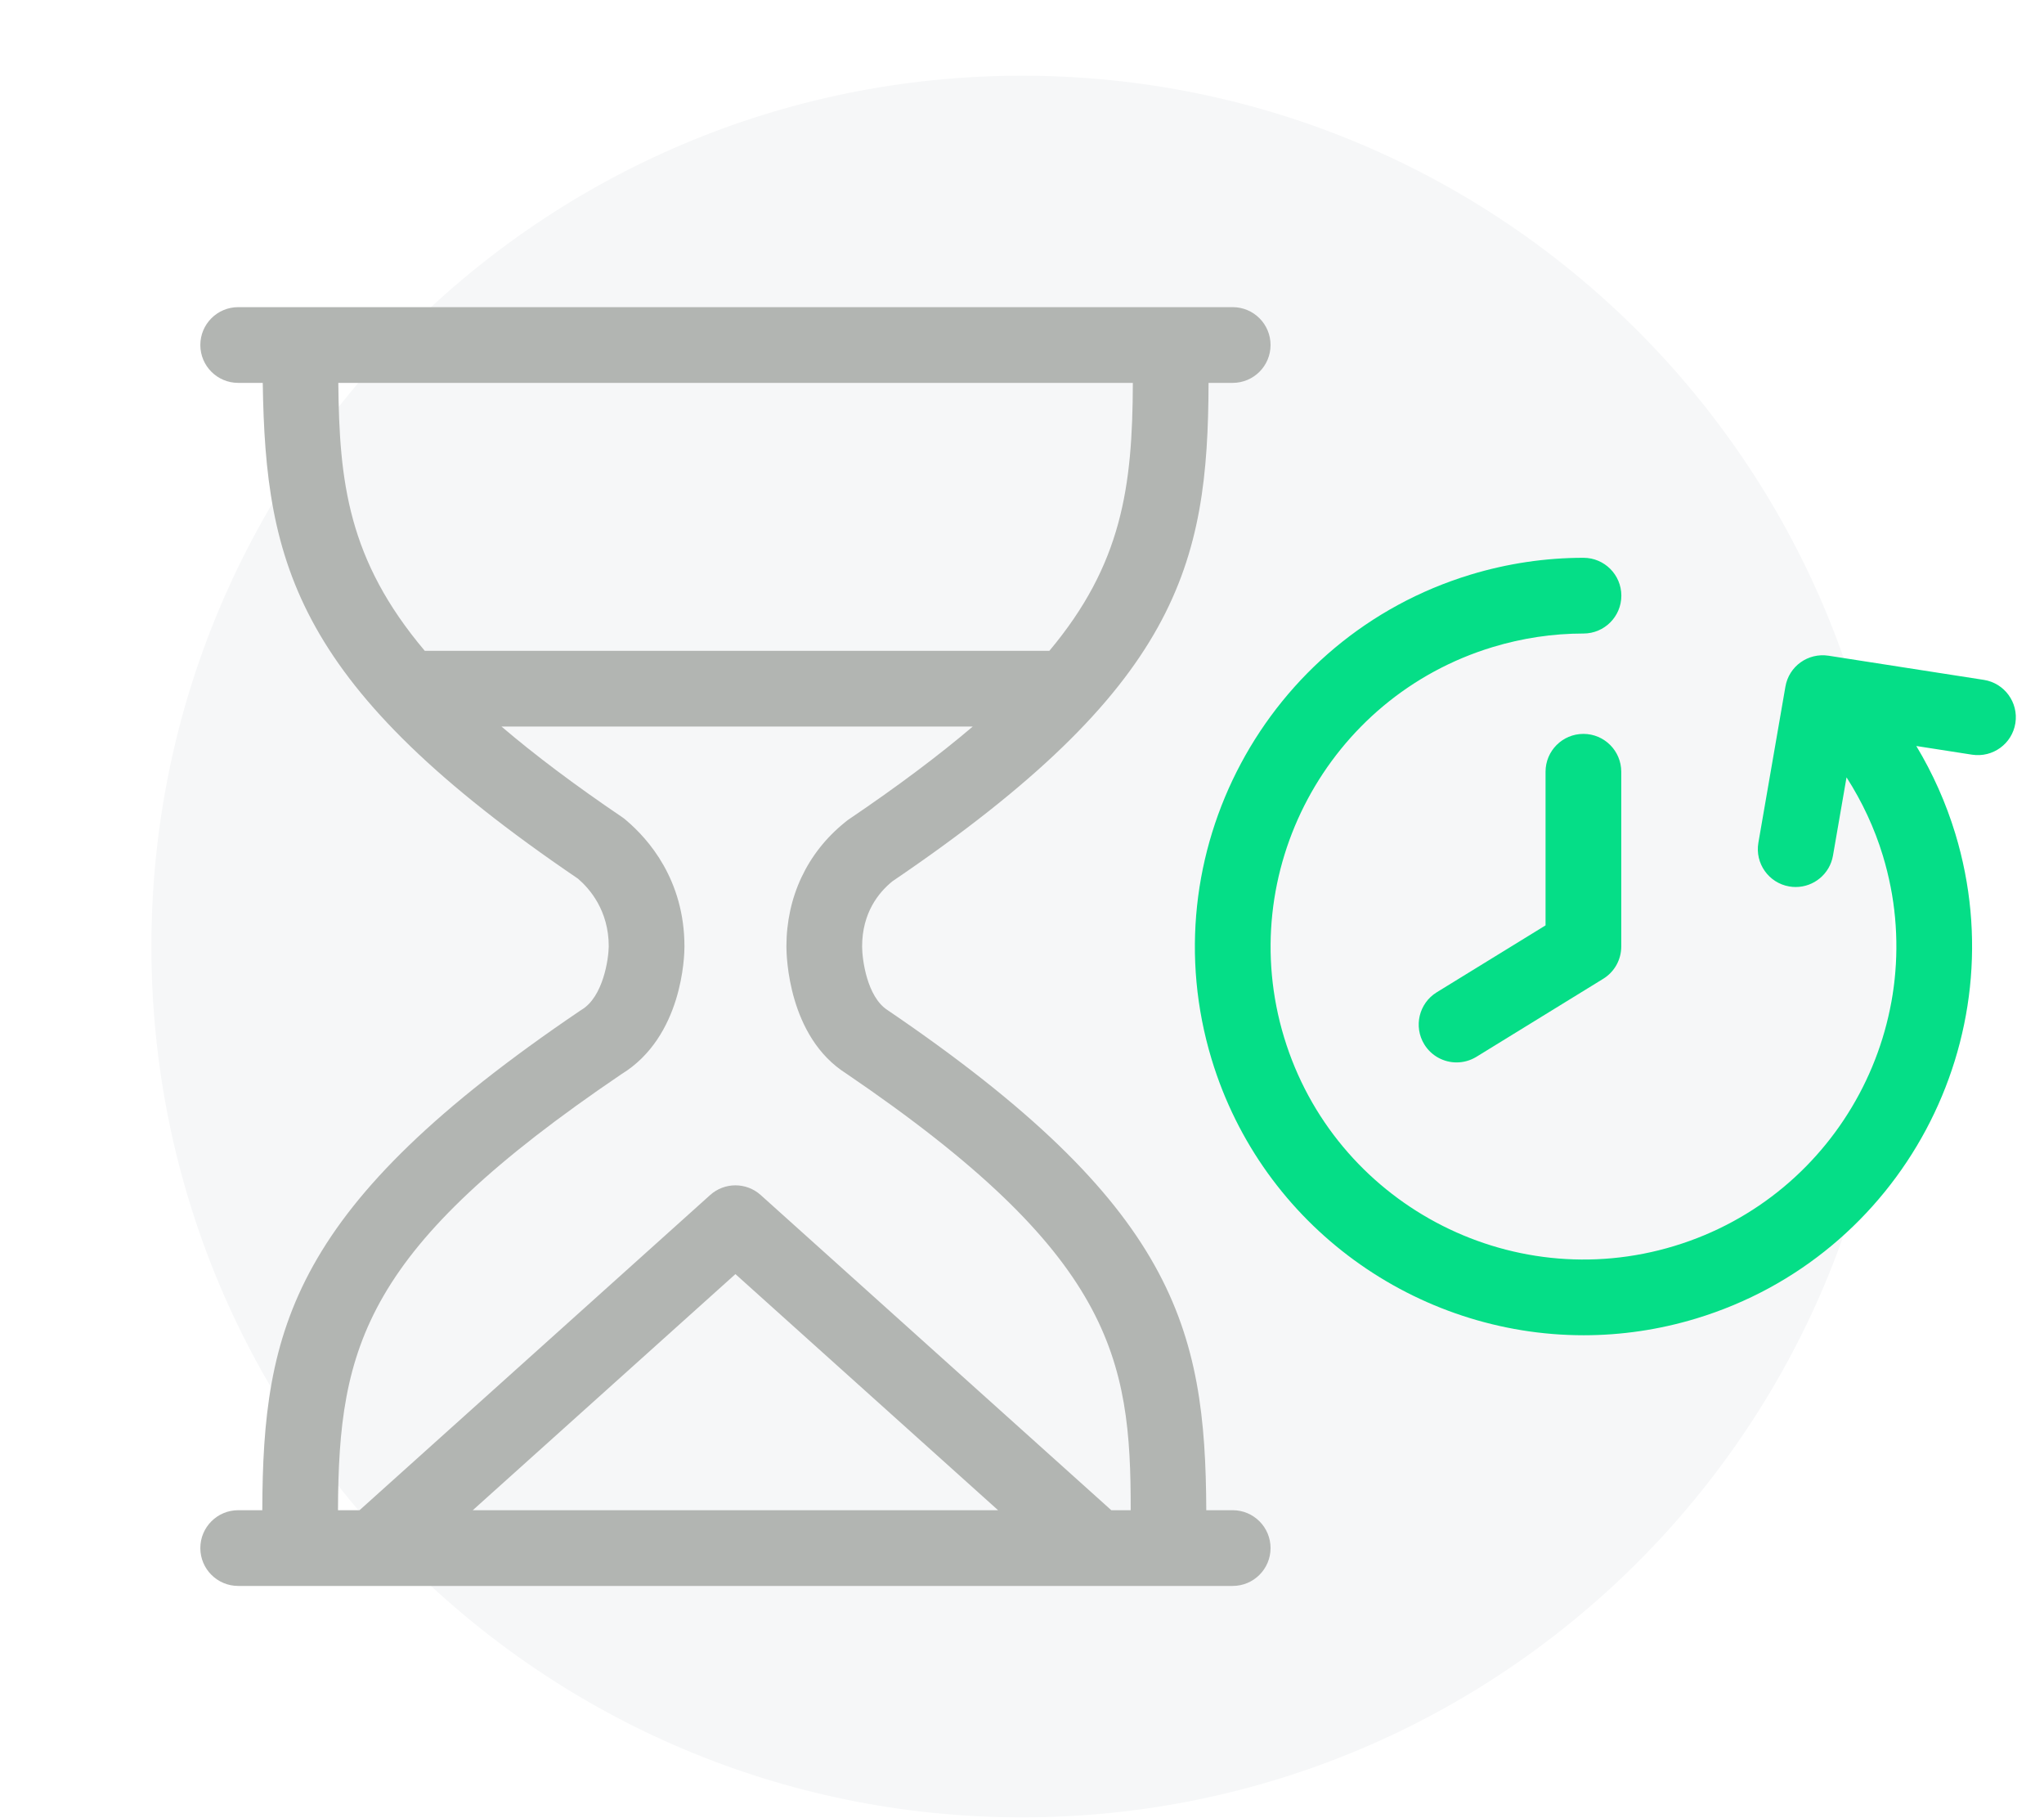
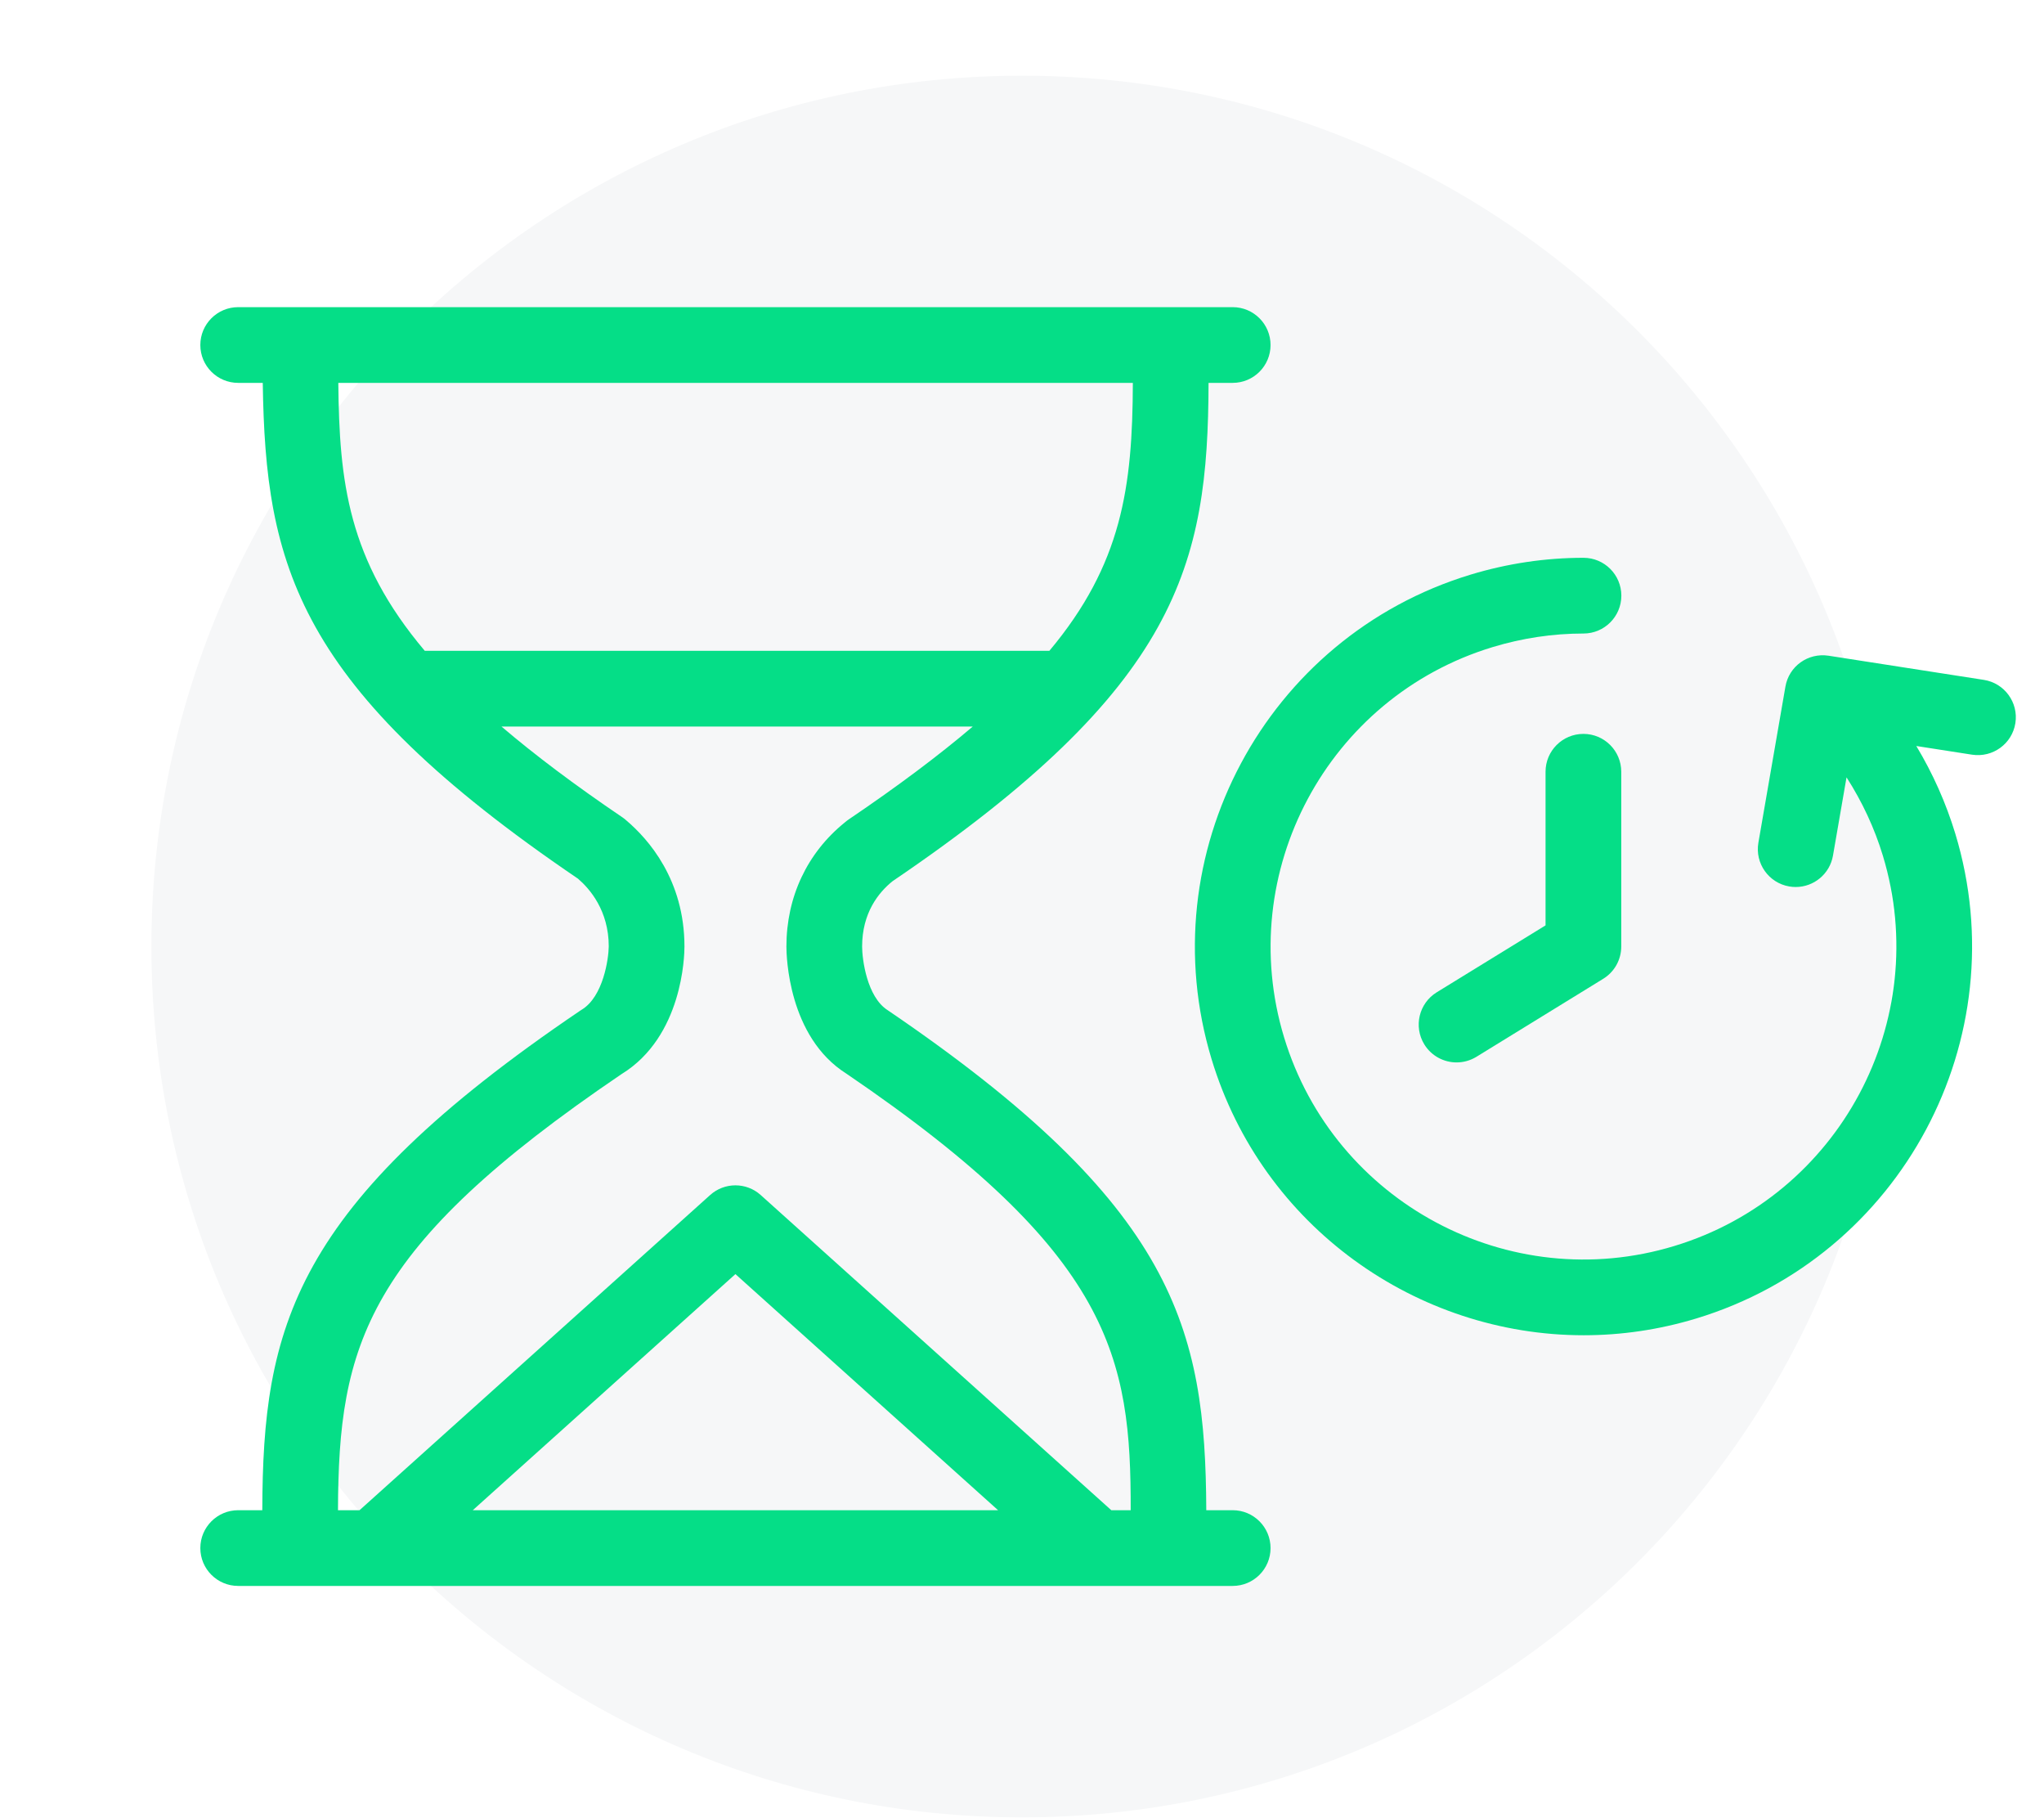
<svg xmlns="http://www.w3.org/2000/svg" width="108" height="96" viewBox="0 0 108 96">
  <g fill="none" fill-rule="evenodd">
    <path d="M0 0H108V96H0z" opacity=".557" />
    <path fill="#F6F7F8" d="M54 4c25.405 0 46 20.595 46 46S79.405 96 54 96C28.596 96 8 75.405 8 50S28.596 4 54 4" />
-     <path fill="#B2B5B2" d="M52.737 79.776H24.979l13.879-12.473 13.879 12.473zM32.839 56.74c3.232-1.984 3.326-6.256 3.326-6.739 0-3.526-1.905-5.673-3.07-6.662-.067-.062-.14-.119-.216-.17-2.534-1.716-4.631-3.298-6.381-4.79h24.9c-1.79 1.522-3.945 3.14-6.56 4.91-.07.048-.137.1-.201.156-1.99 1.607-3.085 3.936-3.085 6.556 0 .482.09 4.77 3.164 6.71 14.06 9.556 15.043 15.018 15.027 23.066h-1.022L40.195 63.127c-.76-.684-1.914-.684-2.674 0l-18.526 16.65h-1.136c.028-8.713 1.418-13.848 14.98-23.038zm27.018-36.515c-.017 5.503-.58 9.58-4.41 14.153H22.443c-4.06-4.807-4.518-8.938-4.567-14.153h41.98zm5.276 59.552h-1.396c-.041-9.62-1.642-16.09-16.83-26.412-1.106-.698-1.355-2.713-1.355-3.364 0-1.78.87-2.856 1.6-3.446l.013-.01c15.119-10.257 16.665-16.7 16.692-26.32h1.276c1.104 0 2-.895 2-2 0-1.104-.896-2-2-2H12.585c-1.105 0-2 .896-2 2 0 1.105.895 2 2 2h1.298c.145 9.63 1.767 16.086 16.656 26.19.616.527 1.626 1.682 1.626 3.575-.008.65-.287 2.662-1.437 3.351l-.092.06C15.44 63.69 13.888 70.14 13.859 79.775h-1.274c-1.105 0-2 .896-2 2 0 1.105.895 2 2 2h52.548c1.104 0 2-.895 2-2 0-1.104-.896-2-2-2z" />
+     <path fill="#05de87" d="M52.737 79.776H24.979l13.879-12.473 13.879 12.473zM32.839 56.74c3.232-1.984 3.326-6.256 3.326-6.739 0-3.526-1.905-5.673-3.07-6.662-.067-.062-.14-.119-.216-.17-2.534-1.716-4.631-3.298-6.381-4.79h24.9c-1.79 1.522-3.945 3.14-6.56 4.91-.07.048-.137.1-.201.156-1.99 1.607-3.085 3.936-3.085 6.556 0 .482.09 4.77 3.164 6.71 14.06 9.556 15.043 15.018 15.027 23.066h-1.022L40.195 63.127c-.76-.684-1.914-.684-2.674 0l-18.526 16.65h-1.136c.028-8.713 1.418-13.848 14.98-23.038zm27.018-36.515c-.017 5.503-.58 9.58-4.41 14.153H22.443c-4.06-4.807-4.518-8.938-4.567-14.153h41.98zm5.276 59.552h-1.396c-.041-9.62-1.642-16.09-16.83-26.412-1.106-.698-1.355-2.713-1.355-3.364 0-1.78.87-2.856 1.6-3.446l.013-.01c15.119-10.257 16.665-16.7 16.692-26.32h1.276c1.104 0 2-.895 2-2 0-1.104-.896-2-2-2H12.585c-1.105 0-2 .896-2 2 0 1.105.895 2 2 2h1.298c.145 9.63 1.767 16.086 16.656 26.19.616.527 1.626 1.682 1.626 3.575-.008.65-.287 2.662-1.437 3.351l-.092.06C15.44 63.69 13.888 70.14 13.859 79.775h-1.274c-1.105 0-2 .896-2 2 0 1.105.895 2 2 2h52.548c1.104 0 2-.895 2-2 0-1.104-.896-2-2-2z" />
    <path fill="#05de87" d="M104.819 35.913l-8.204-1.276c-1.09-.164-2.093.56-2.278 1.634l-1.428 8.243c-.189 1.088.541 2.124 1.629 2.312.116.02.23.029.343.029.956 0 1.8-.685 1.969-1.658l.716-4.135c.822 1.281 1.476 2.673 1.92 4.138 2.647 8.722-2.296 17.972-11.019 20.618-8.721 2.651-17.97-2.296-20.618-11.018-2.647-8.722 2.296-17.972 11.018-20.618 1.569-.476 3.183-.717 4.801-.717 1.104 0 2-.896 2-2 0-1.105-.896-2-2-2-2.01 0-4.016.299-5.962.888-10.833 3.288-16.972 14.776-13.685 25.609 2.687 8.853 10.85 14.571 19.657 14.571 1.97 0 3.972-.286 5.952-.887 10.833-3.287 16.971-14.775 13.684-25.608-.494-1.626-1.189-3.183-2.061-4.631l2.951.459c1.091.164 2.113-.577 2.284-1.669.17-1.092-.578-2.114-1.669-2.284" />
    <path fill="#05de87" d="M76.963 56.121c-.671 0-1.328-.338-1.706-.952-.578-.942-.284-2.173.656-2.752l5.75-3.535v-8.115c0-1.105.895-2 2-2s2 .895 2 2V50c0 .694-.36 1.34-.953 1.704l-6.7 4.121c-.328.2-.69.296-1.047.296" />
  </g>
</svg>
